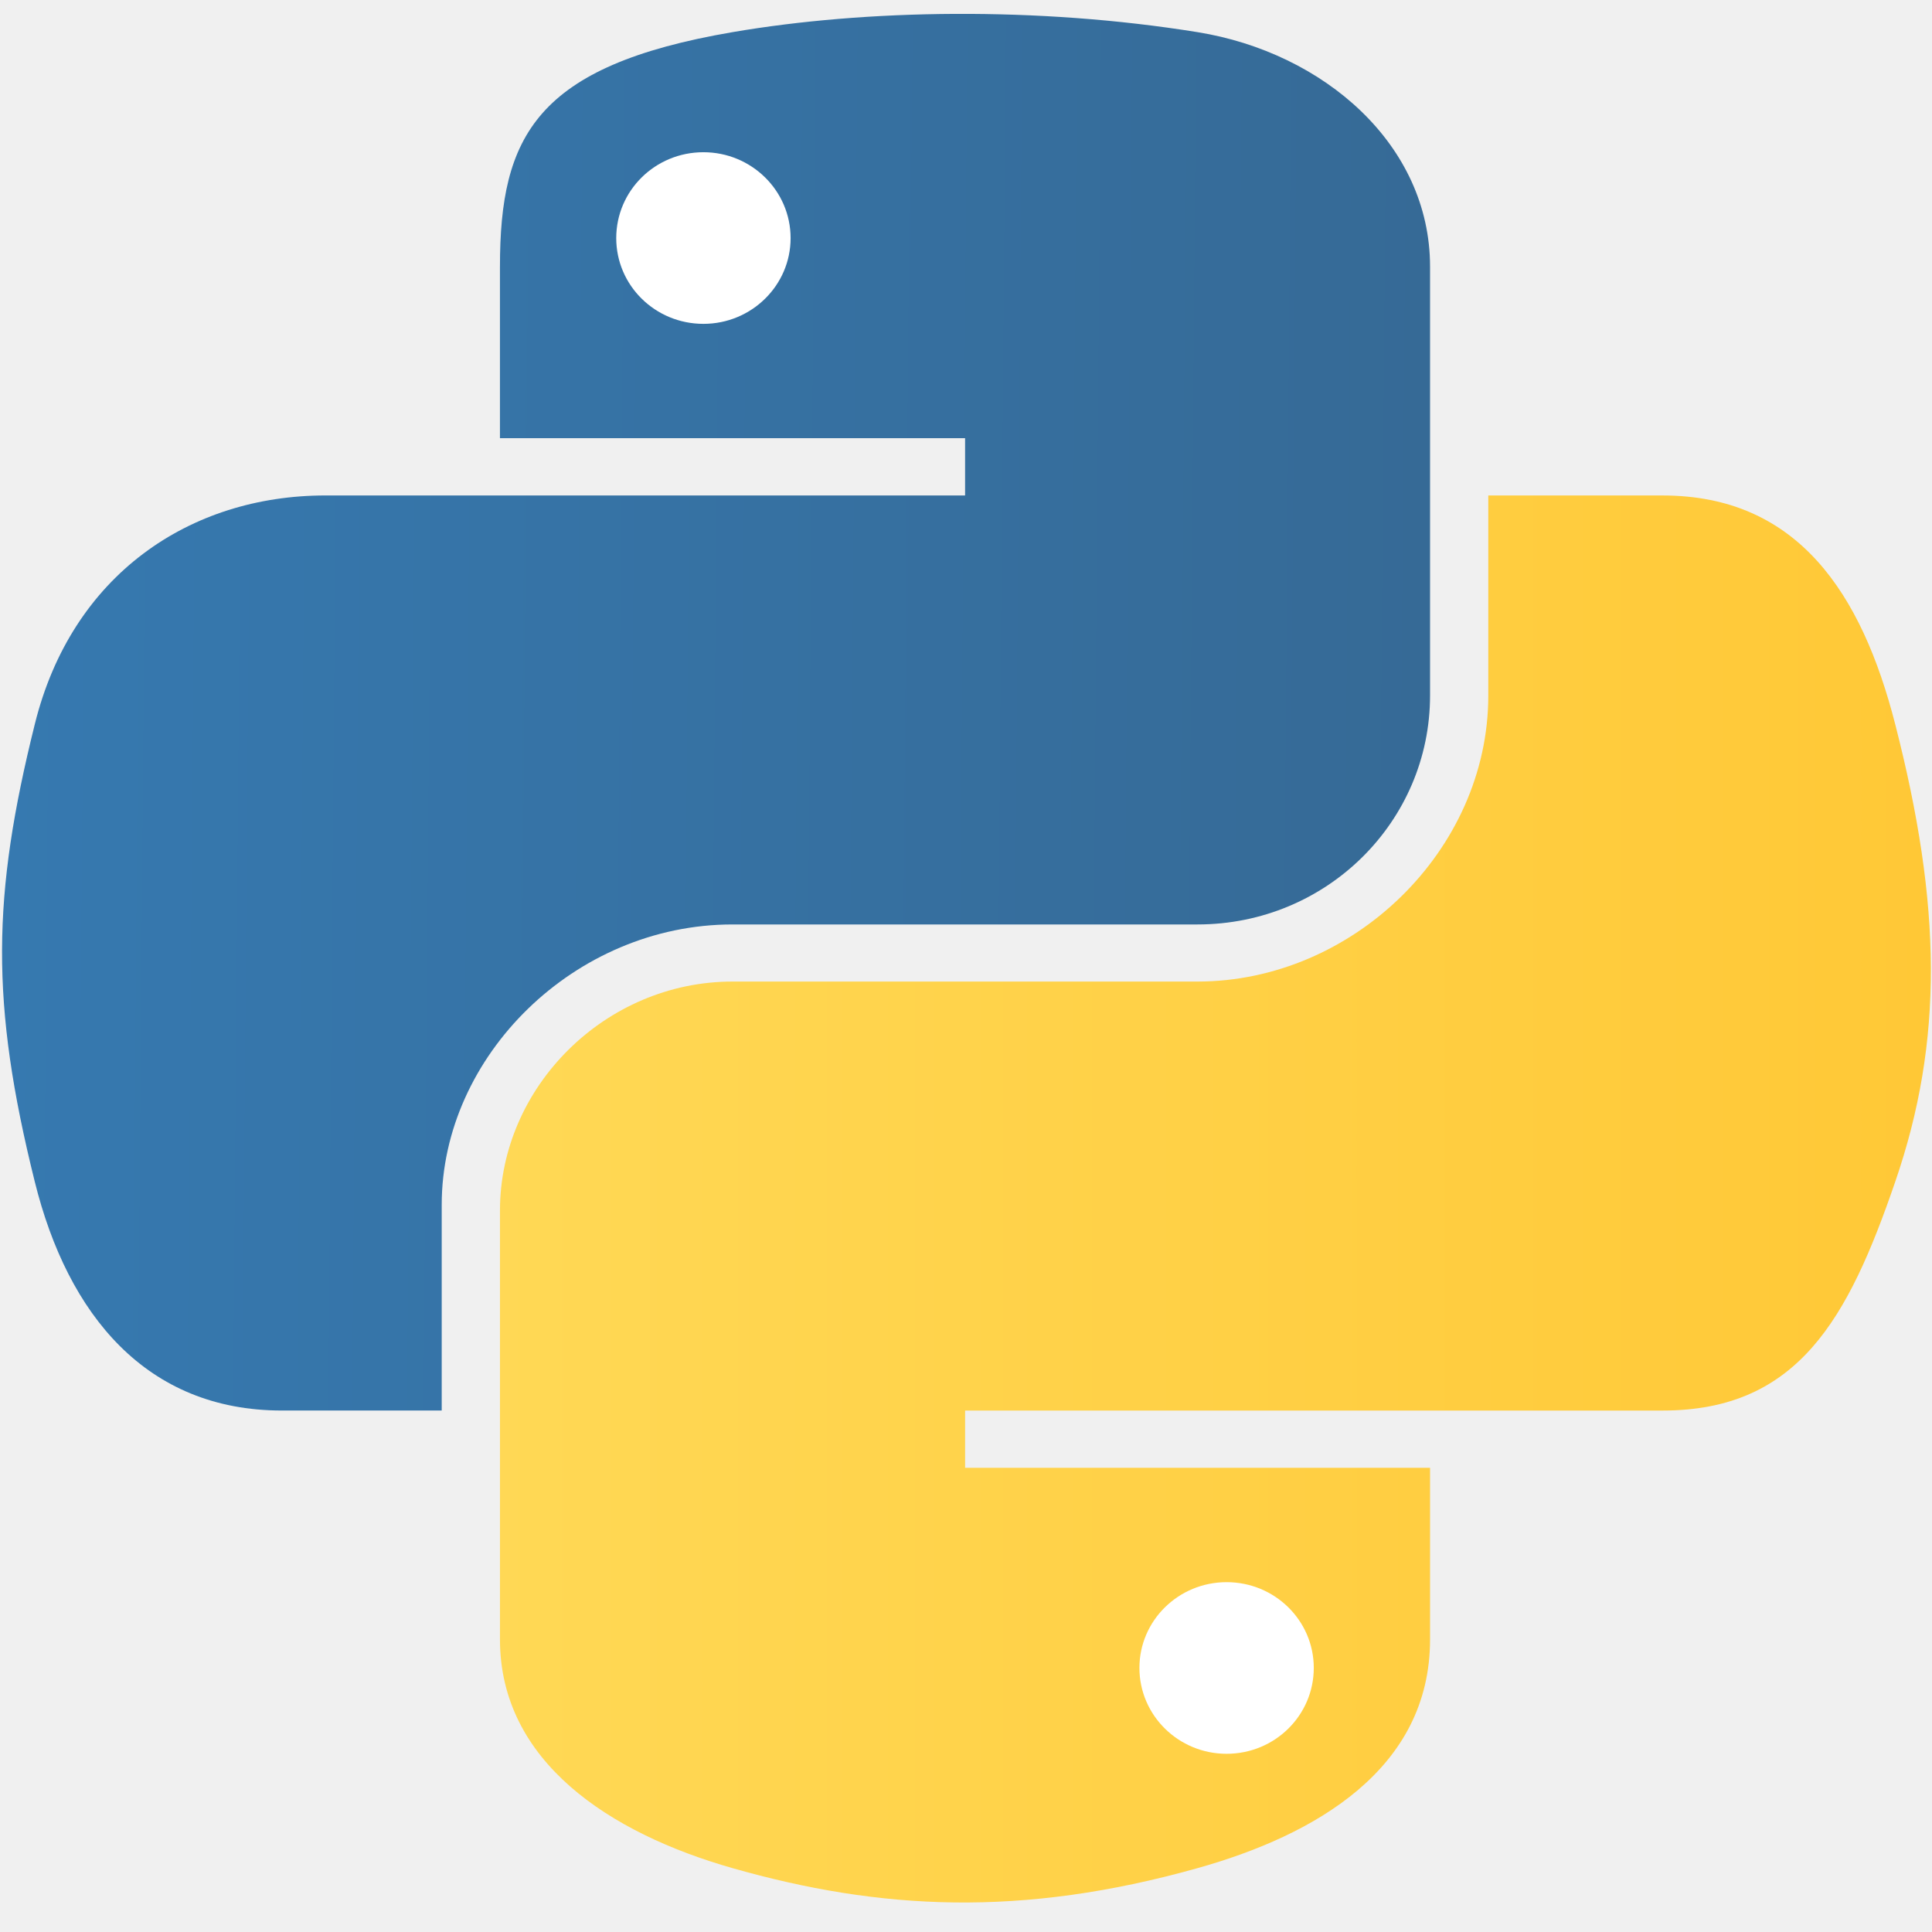
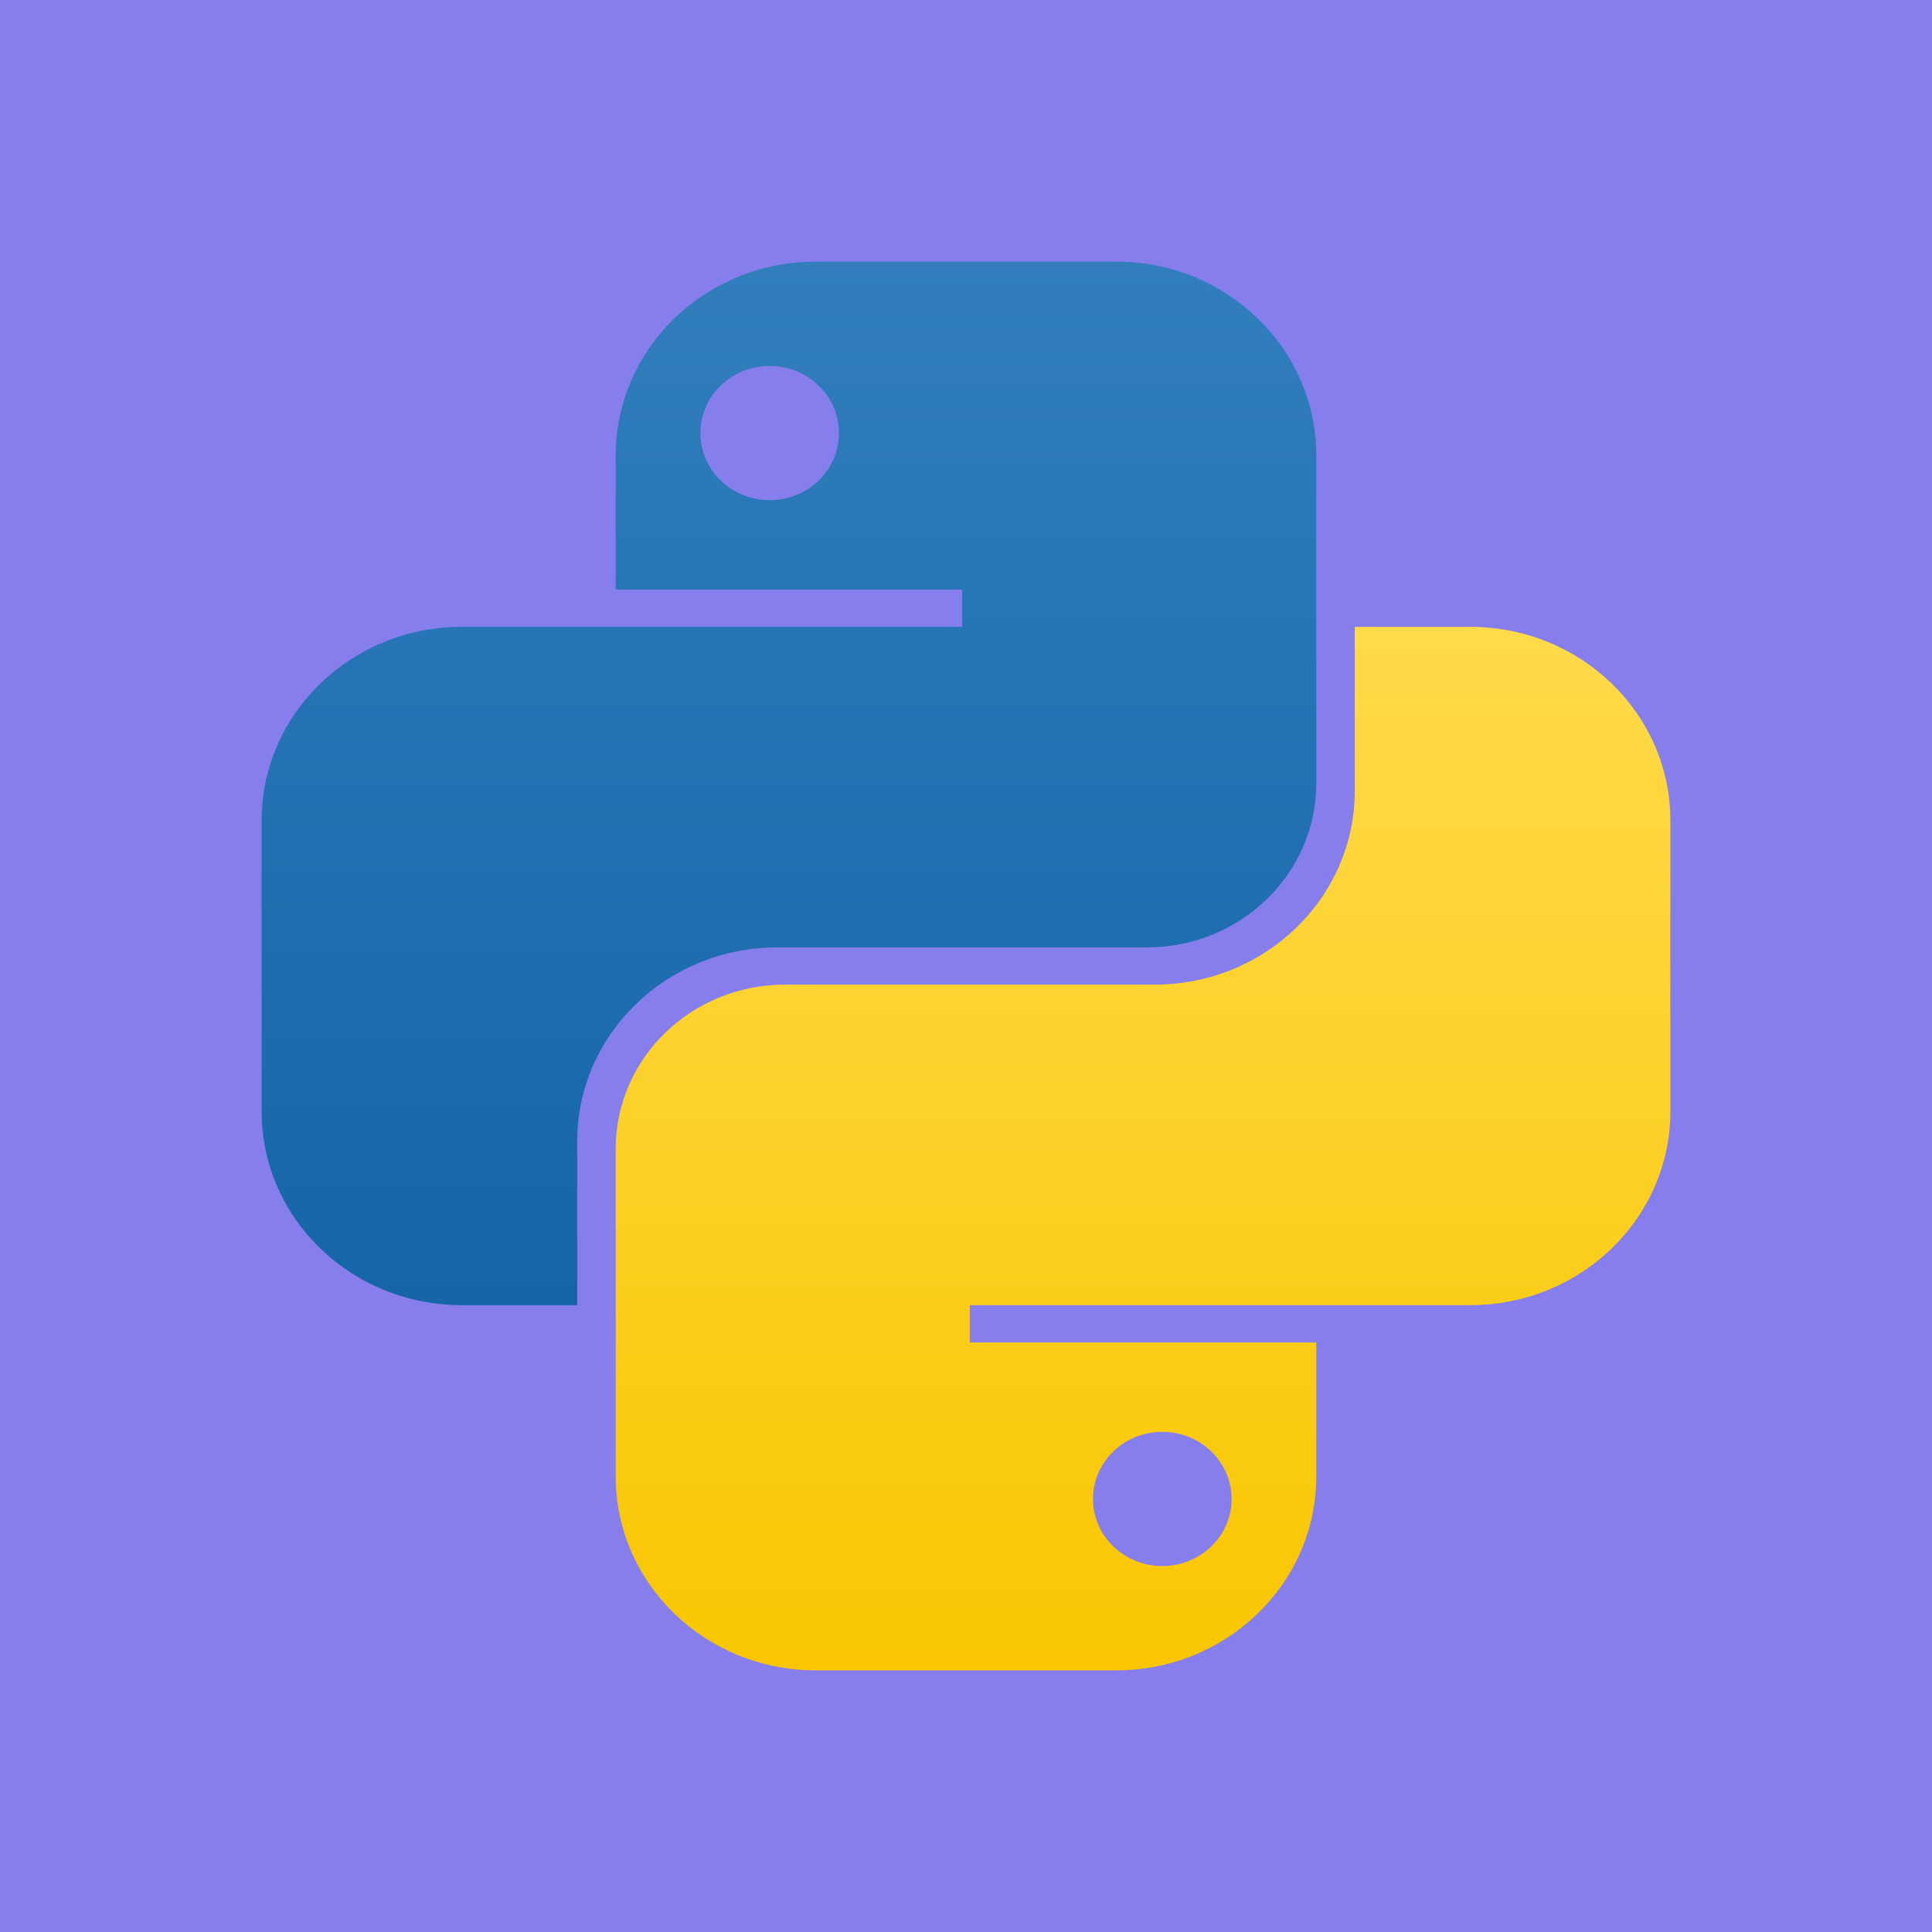
- <svg xmlns="http://www.w3.org/2000/svg" width="64" height="64" viewBox="0 0 32 32">
-   <defs>
-     <linearGradient id="A" x1="811.527" y1="574.895" x2="665.255" y2="573.732" gradientUnits="userSpaceOnUse">
-       <stop offset="0" stop-color="#366a96" />
-       <stop offset="1" stop-color="#3679b0" />
-     </linearGradient>
-     <linearGradient id="B" x1="862.824" y1="642.176" x2="573.276" y2="642.176" gradientUnits="userSpaceOnUse">
-       <stop offset="0" stop-color="#ffc836" />
-       <stop offset="1" stop-color="#ffe873" />
-     </linearGradient>
-   </defs>
-   <g transform="matrix(.1617 0 0 .158089 -107.5376 -81.66187)">
-     <path d="M716.255 544.487c0-13.623 3.653-21.034 23.822-24.563 13.693-2.4 31.25-2.7 47.627 0 12.935 2.135 23.822 11.77 23.822 24.563v44.945c0 13.182-10.57 23.98-23.822 23.98h-47.627c-16.164 0-29.787 13.782-29.787 29.363v21.564h-16.376c-13.852 0-21.917-9.988-25.305-23.964-4.57-18.776-4.376-29.963 0-47.945 3.794-15.687 15.917-23.964 29.77-23.964h65.52v-6h-47.645v-17.98z" fill="url(#A)" />
-     <path d="M811.527 688.32c0 13.623-11.823 20.523-23.822 23.964-18.052 5.188-32.54 4.394-47.627 0-12.6-3.67-23.822-11.17-23.822-23.964v-44.945c0-12.935 10.782-23.98 23.822-23.98h47.627c15.864 0 29.787-13.71 29.787-29.963v-20.964h17.858c13.87 0 20.4 10.305 23.822 23.964 4.764 18.97 4.976 33.157 0 47.945-4.817 14.364-9.97 23.964-23.822 23.964H763.9v6h47.627v17.98z" fill="url(#B)" />
-     <path d="M728.166 541.505c0-4.976 3.988-9 8.93-9 4.923 0 8.93 4.023 8.93 9 0 4.96-4.006 8.982-8.93 8.982-4.94 0-8.93-4.023-8.93-8.982zm53.59 149.798c0-4.96 4.006-8.982 8.93-8.982 4.94 0 8.93 4.023 8.93 8.982 0 4.976-3.988 9-8.93 9-4.923 0-8.93-4.023-8.93-9z" fill="#fff" />
+ <svg xmlns="http://www.w3.org/2000/svg" width="800px" height="800px" viewBox="-3.2 -3.2 38.40 38.40" fill="none">
+   <g id="SVGRepo_bgCarrier" stroke-width="0">
+     <rect x="-3.2" y="-3.2" width="38.40" height="38.40" rx="0" fill="#867eec" strokewidth="0" />
+   </g>
+   <g id="SVGRepo_tracerCarrier" stroke-linecap="round" stroke-linejoin="round" />
+   <g id="SVGRepo_iconCarrier">
+     <path fill-rule="evenodd" clip-rule="evenodd" d="M13.016 2C10.819 2 9.038 3.725 9.038 5.852V8.519H15.924V9.259H5.978C3.781 9.259 2 10.984 2 13.111L2 18.889C2 21.016 3.781 22.741 5.978 22.741H8.273V19.482C8.273 17.354 10.054 15.63 12.251 15.63H19.596C21.455 15.63 22.962 14.17 22.962 12.37V5.852C22.962 3.725 21.181 2 18.984 2H13.016ZM12.098 6.741C12.859 6.741 13.475 6.144 13.475 5.407C13.475 4.671 12.859 4.074 12.098 4.074C11.338 4.074 10.721 4.671 10.721 5.407C10.721 6.144 11.338 6.741 12.098 6.741Z" fill="url(#paint0_linear_87_8204)" />
+     <path fill-rule="evenodd" clip-rule="evenodd" d="M18.983 30C21.18 30 22.962 28.276 22.962 26.148V23.482L16.076 23.482L16.076 22.741L26.022 22.741C28.219 22.741 30 21.016 30 18.889V13.111C30 10.984 28.219 9.259 26.022 9.259L23.727 9.259V12.518C23.727 14.646 21.945 16.37 19.748 16.37L12.404 16.37C10.545 16.37 9.038 17.83 9.038 19.63L9.038 26.148C9.038 28.276 10.819 30 13.016 30H18.983ZM19.901 25.259C19.141 25.259 18.524 25.856 18.524 26.593C18.524 27.329 19.141 27.926 19.901 27.926C20.662 27.926 21.279 27.329 21.279 26.593C21.279 25.856 20.662 25.259 19.901 25.259Z" fill="url(#paint1_linear_87_8204)" />
+     <defs>
+       <linearGradient id="paint0_linear_87_8204" x1="12.481" y1="2" x2="12.481" y2="22.741" gradientUnits="userSpaceOnUse">
+         <stop stop-color="#327EBD" />
+         <stop offset="1" stop-color="#1565A7" />
+       </linearGradient>
+       <linearGradient id="paint1_linear_87_8204" x1="19.519" y1="9.259" x2="19.519" y2="30" gradientUnits="userSpaceOnUse">
+         <stop stop-color="#FFDA4B" />
+         <stop offset="1" stop-color="#F9C600" />
+       </linearGradient>
+     </defs>
  </g>
</svg>
